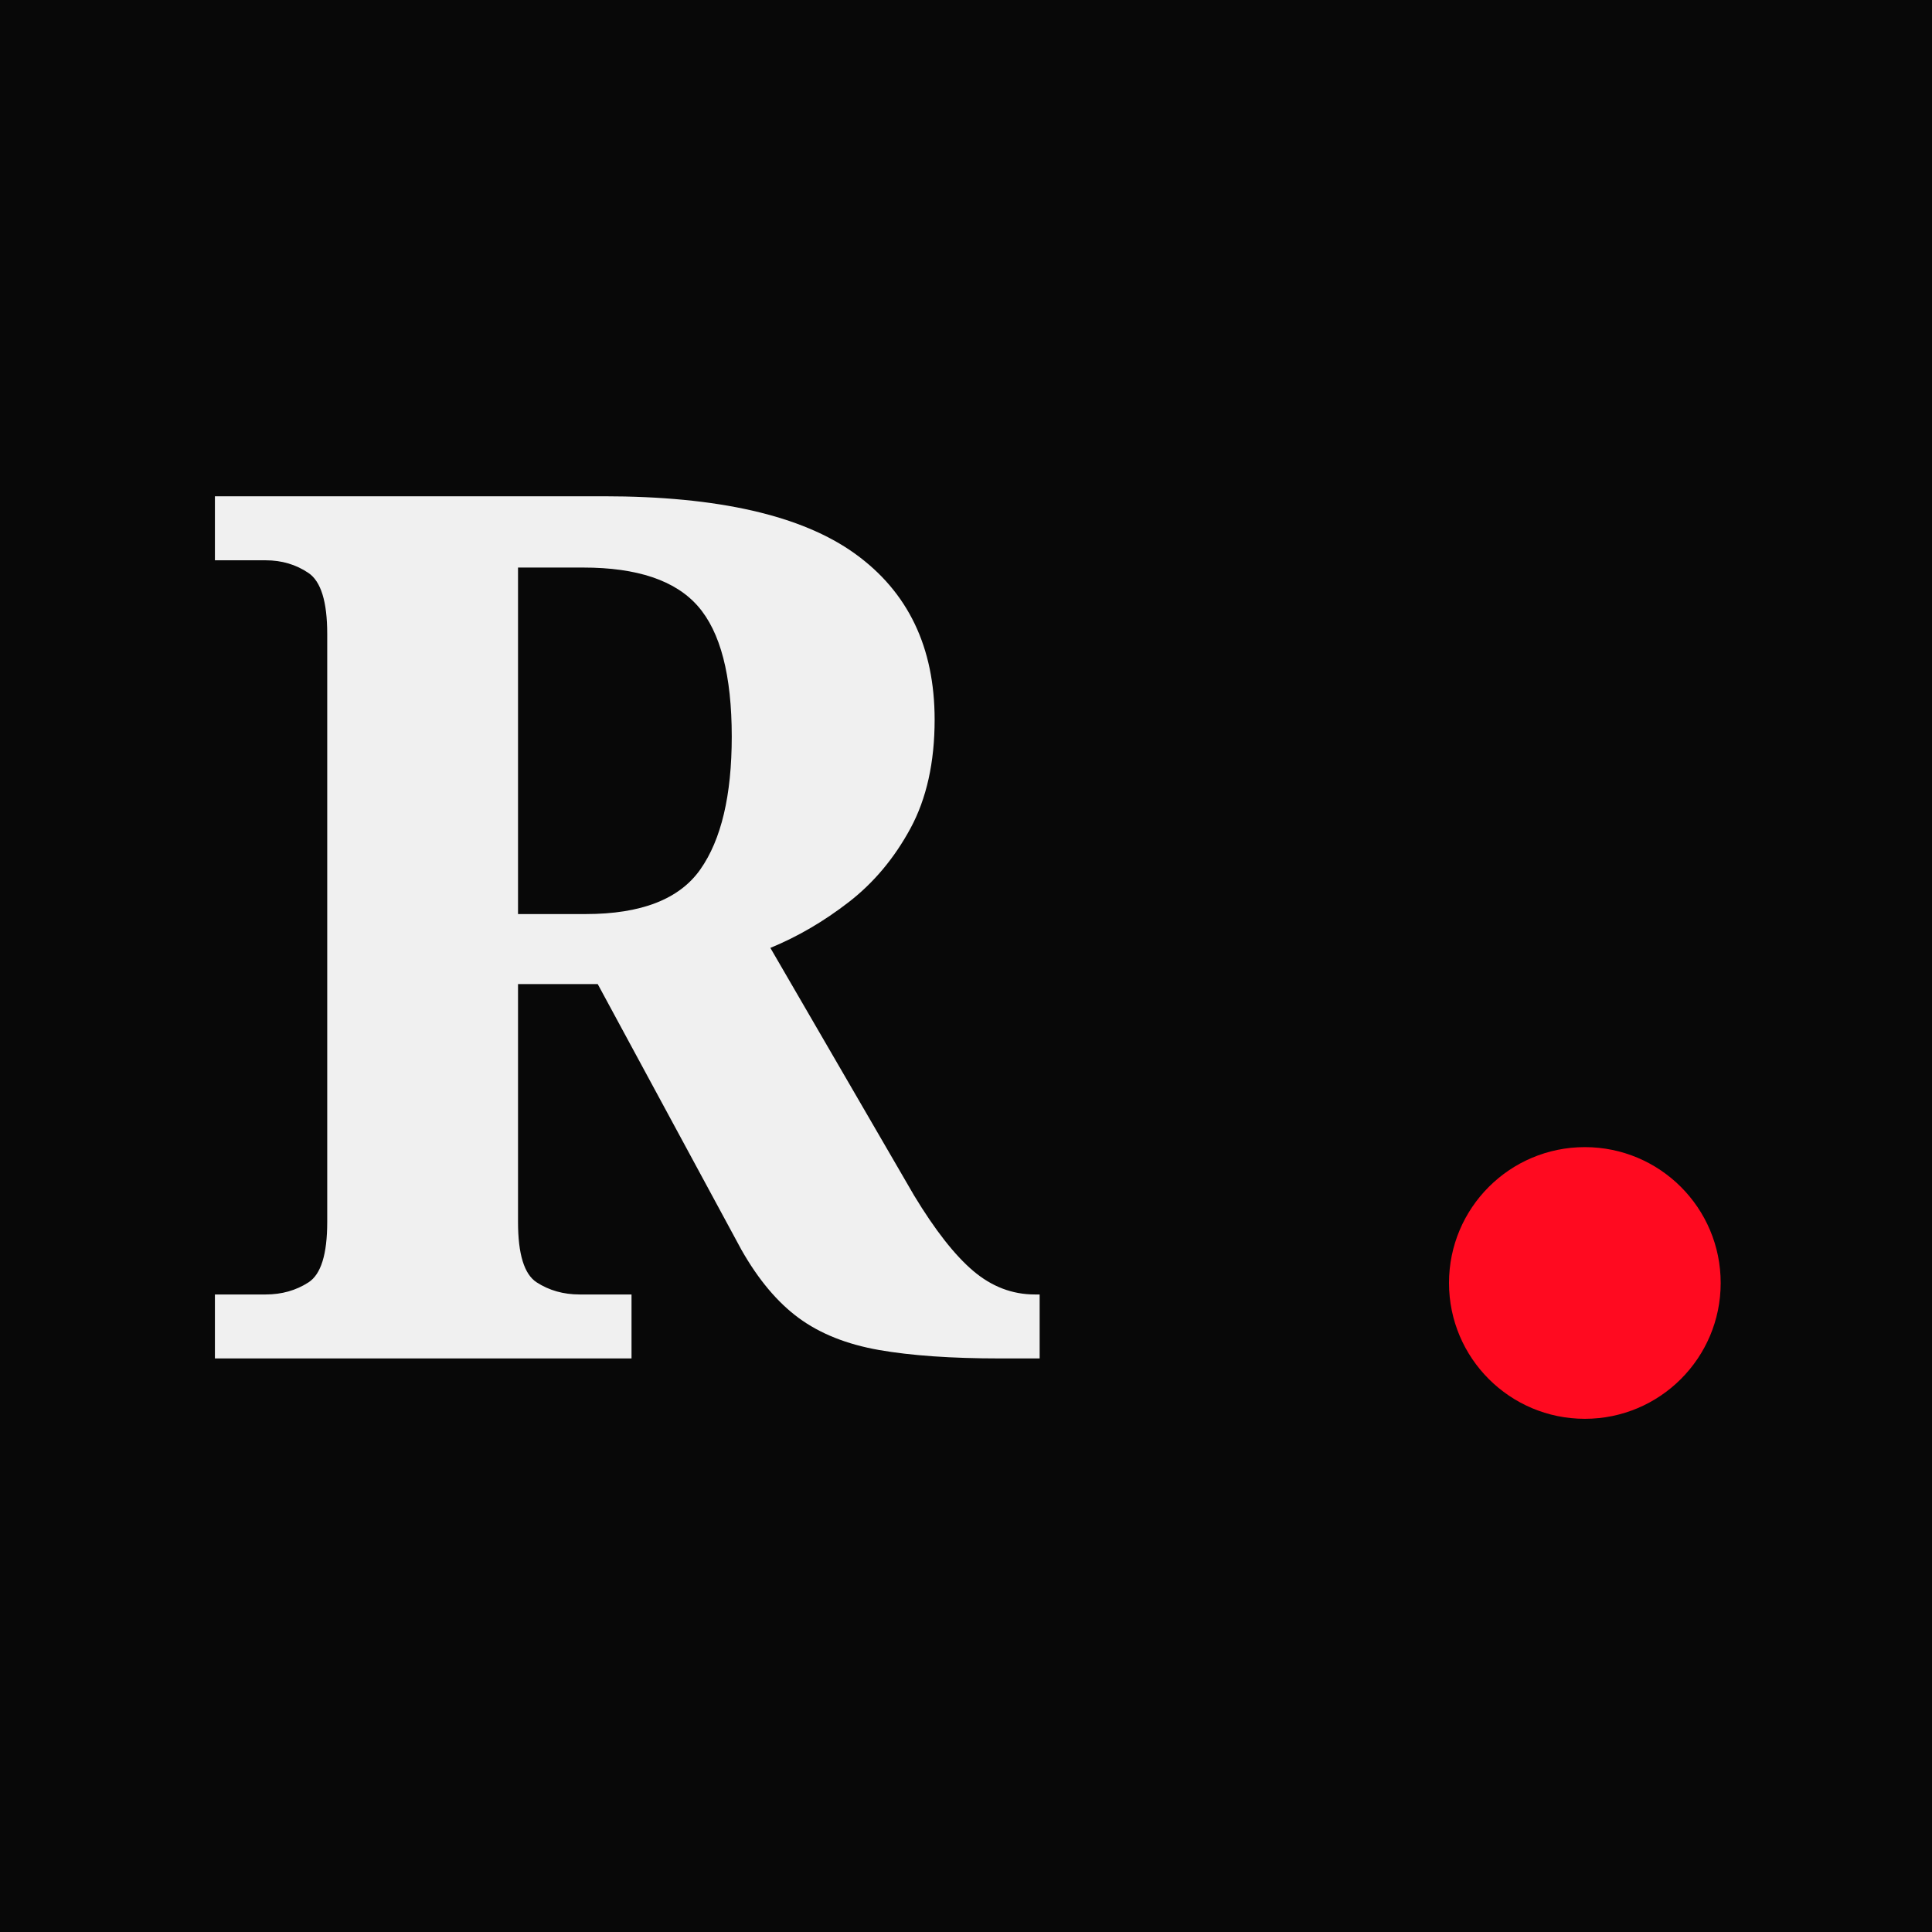
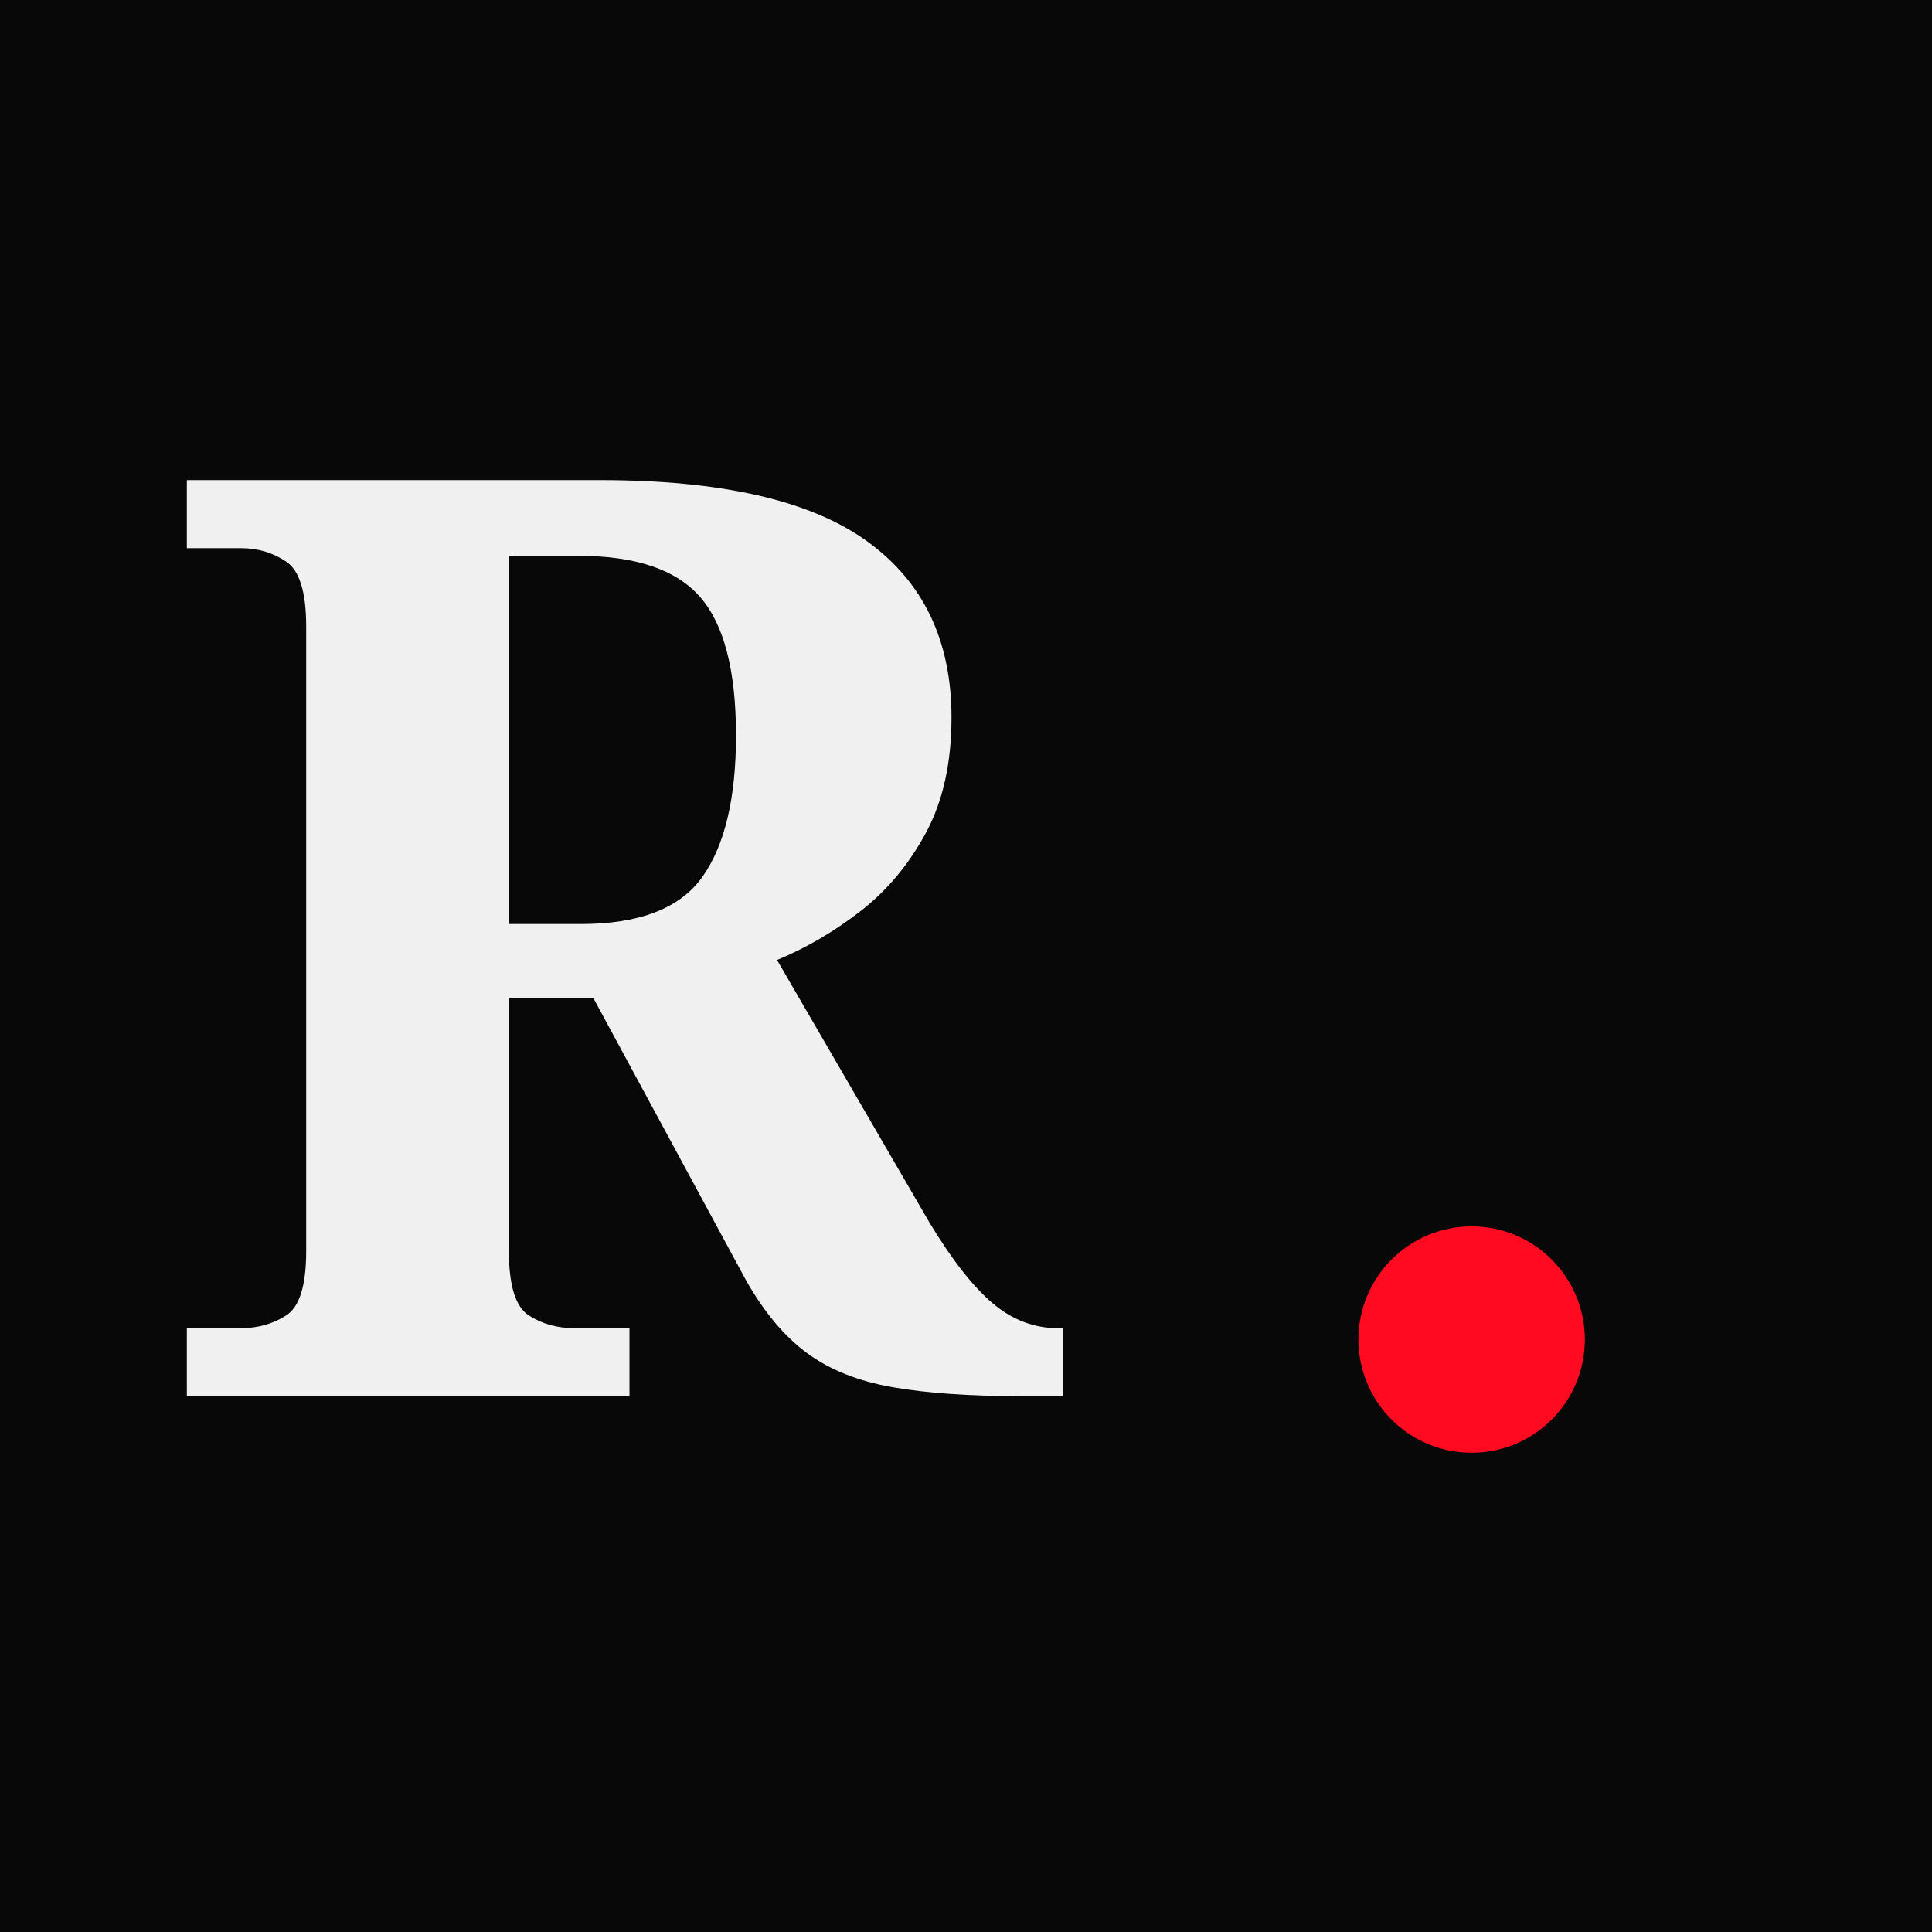
<svg xmlns="http://www.w3.org/2000/svg" viewBox="0 0 512 512">
  <rect width="512" height="512" fill="#080808" />
-   <text x="48" y="360" font-family="serif" font-weight="900" font-size="320" fill="#f0f0f0" letter-spacing="-10">R</text>
-   <circle cx="420" cy="340" r="36" fill="#ff0a20" />
+   <text x="40" y="370" font-family="'Black Ops One', serif" font-weight="900" font-size="340" fill="#f0f0f0" letter-spacing="-20">R</text>
+   <circle cx="390" cy="355" r="30" fill="#ff0a20" />
</svg>
